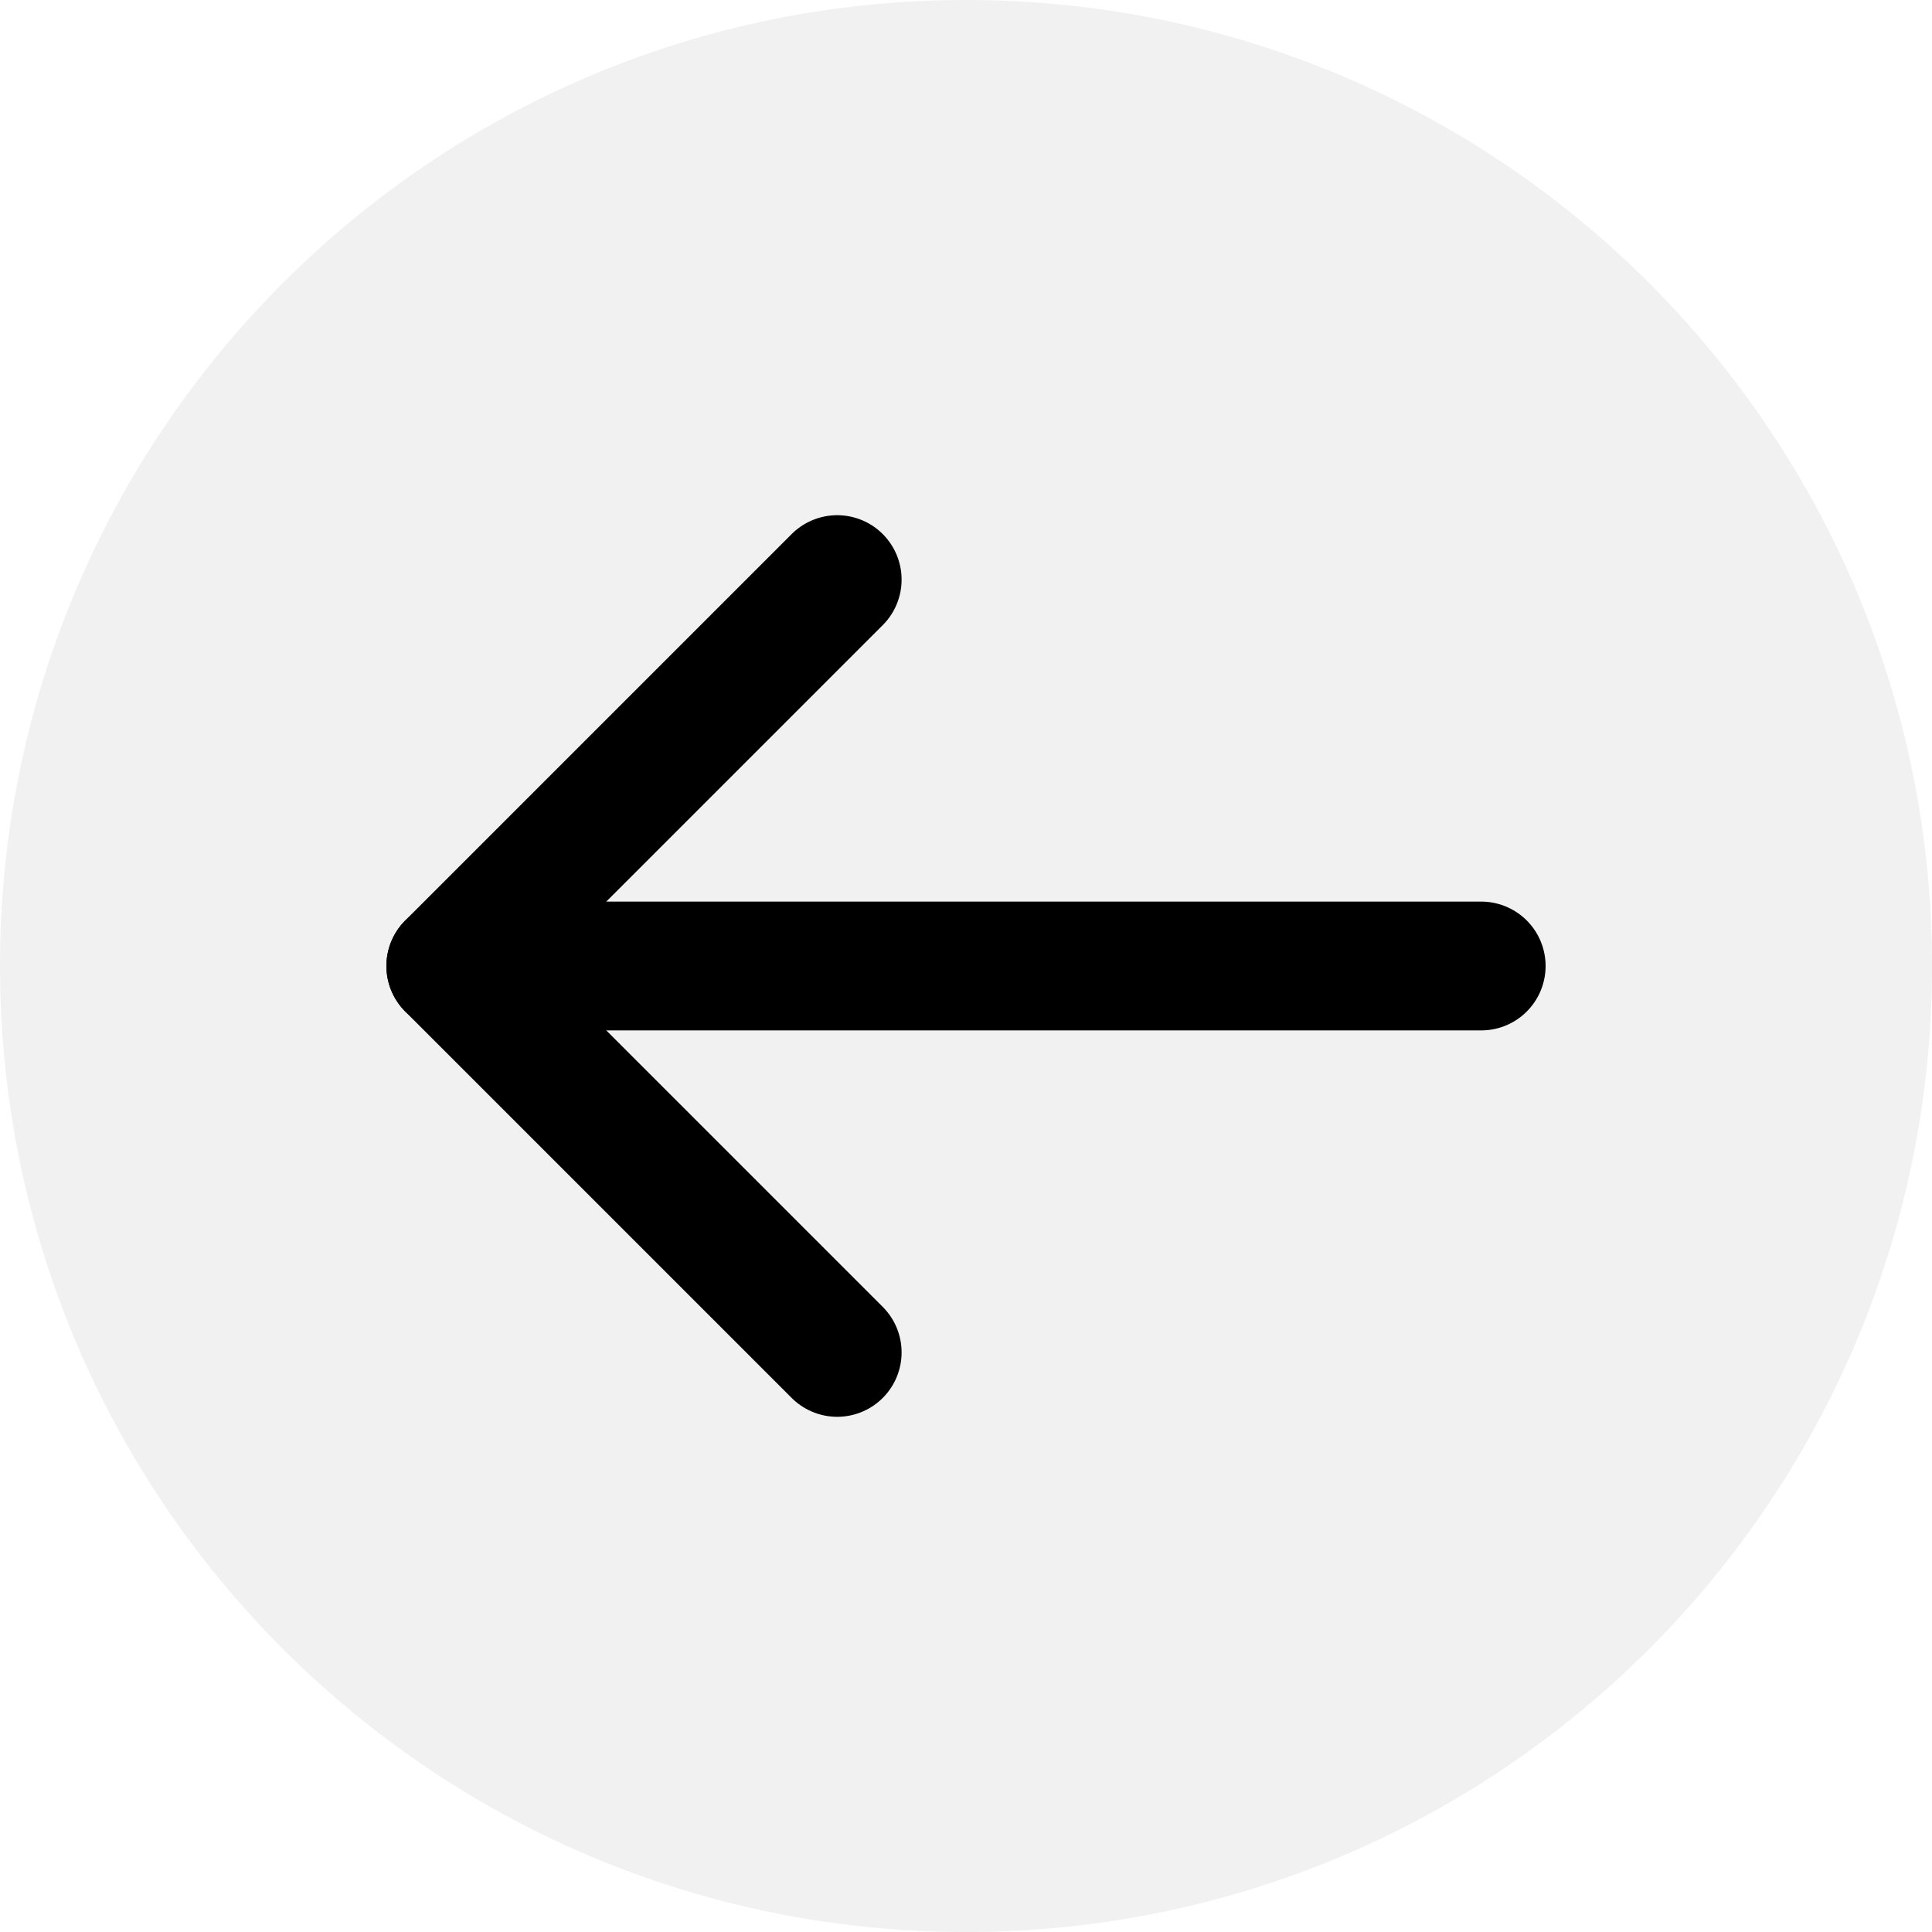
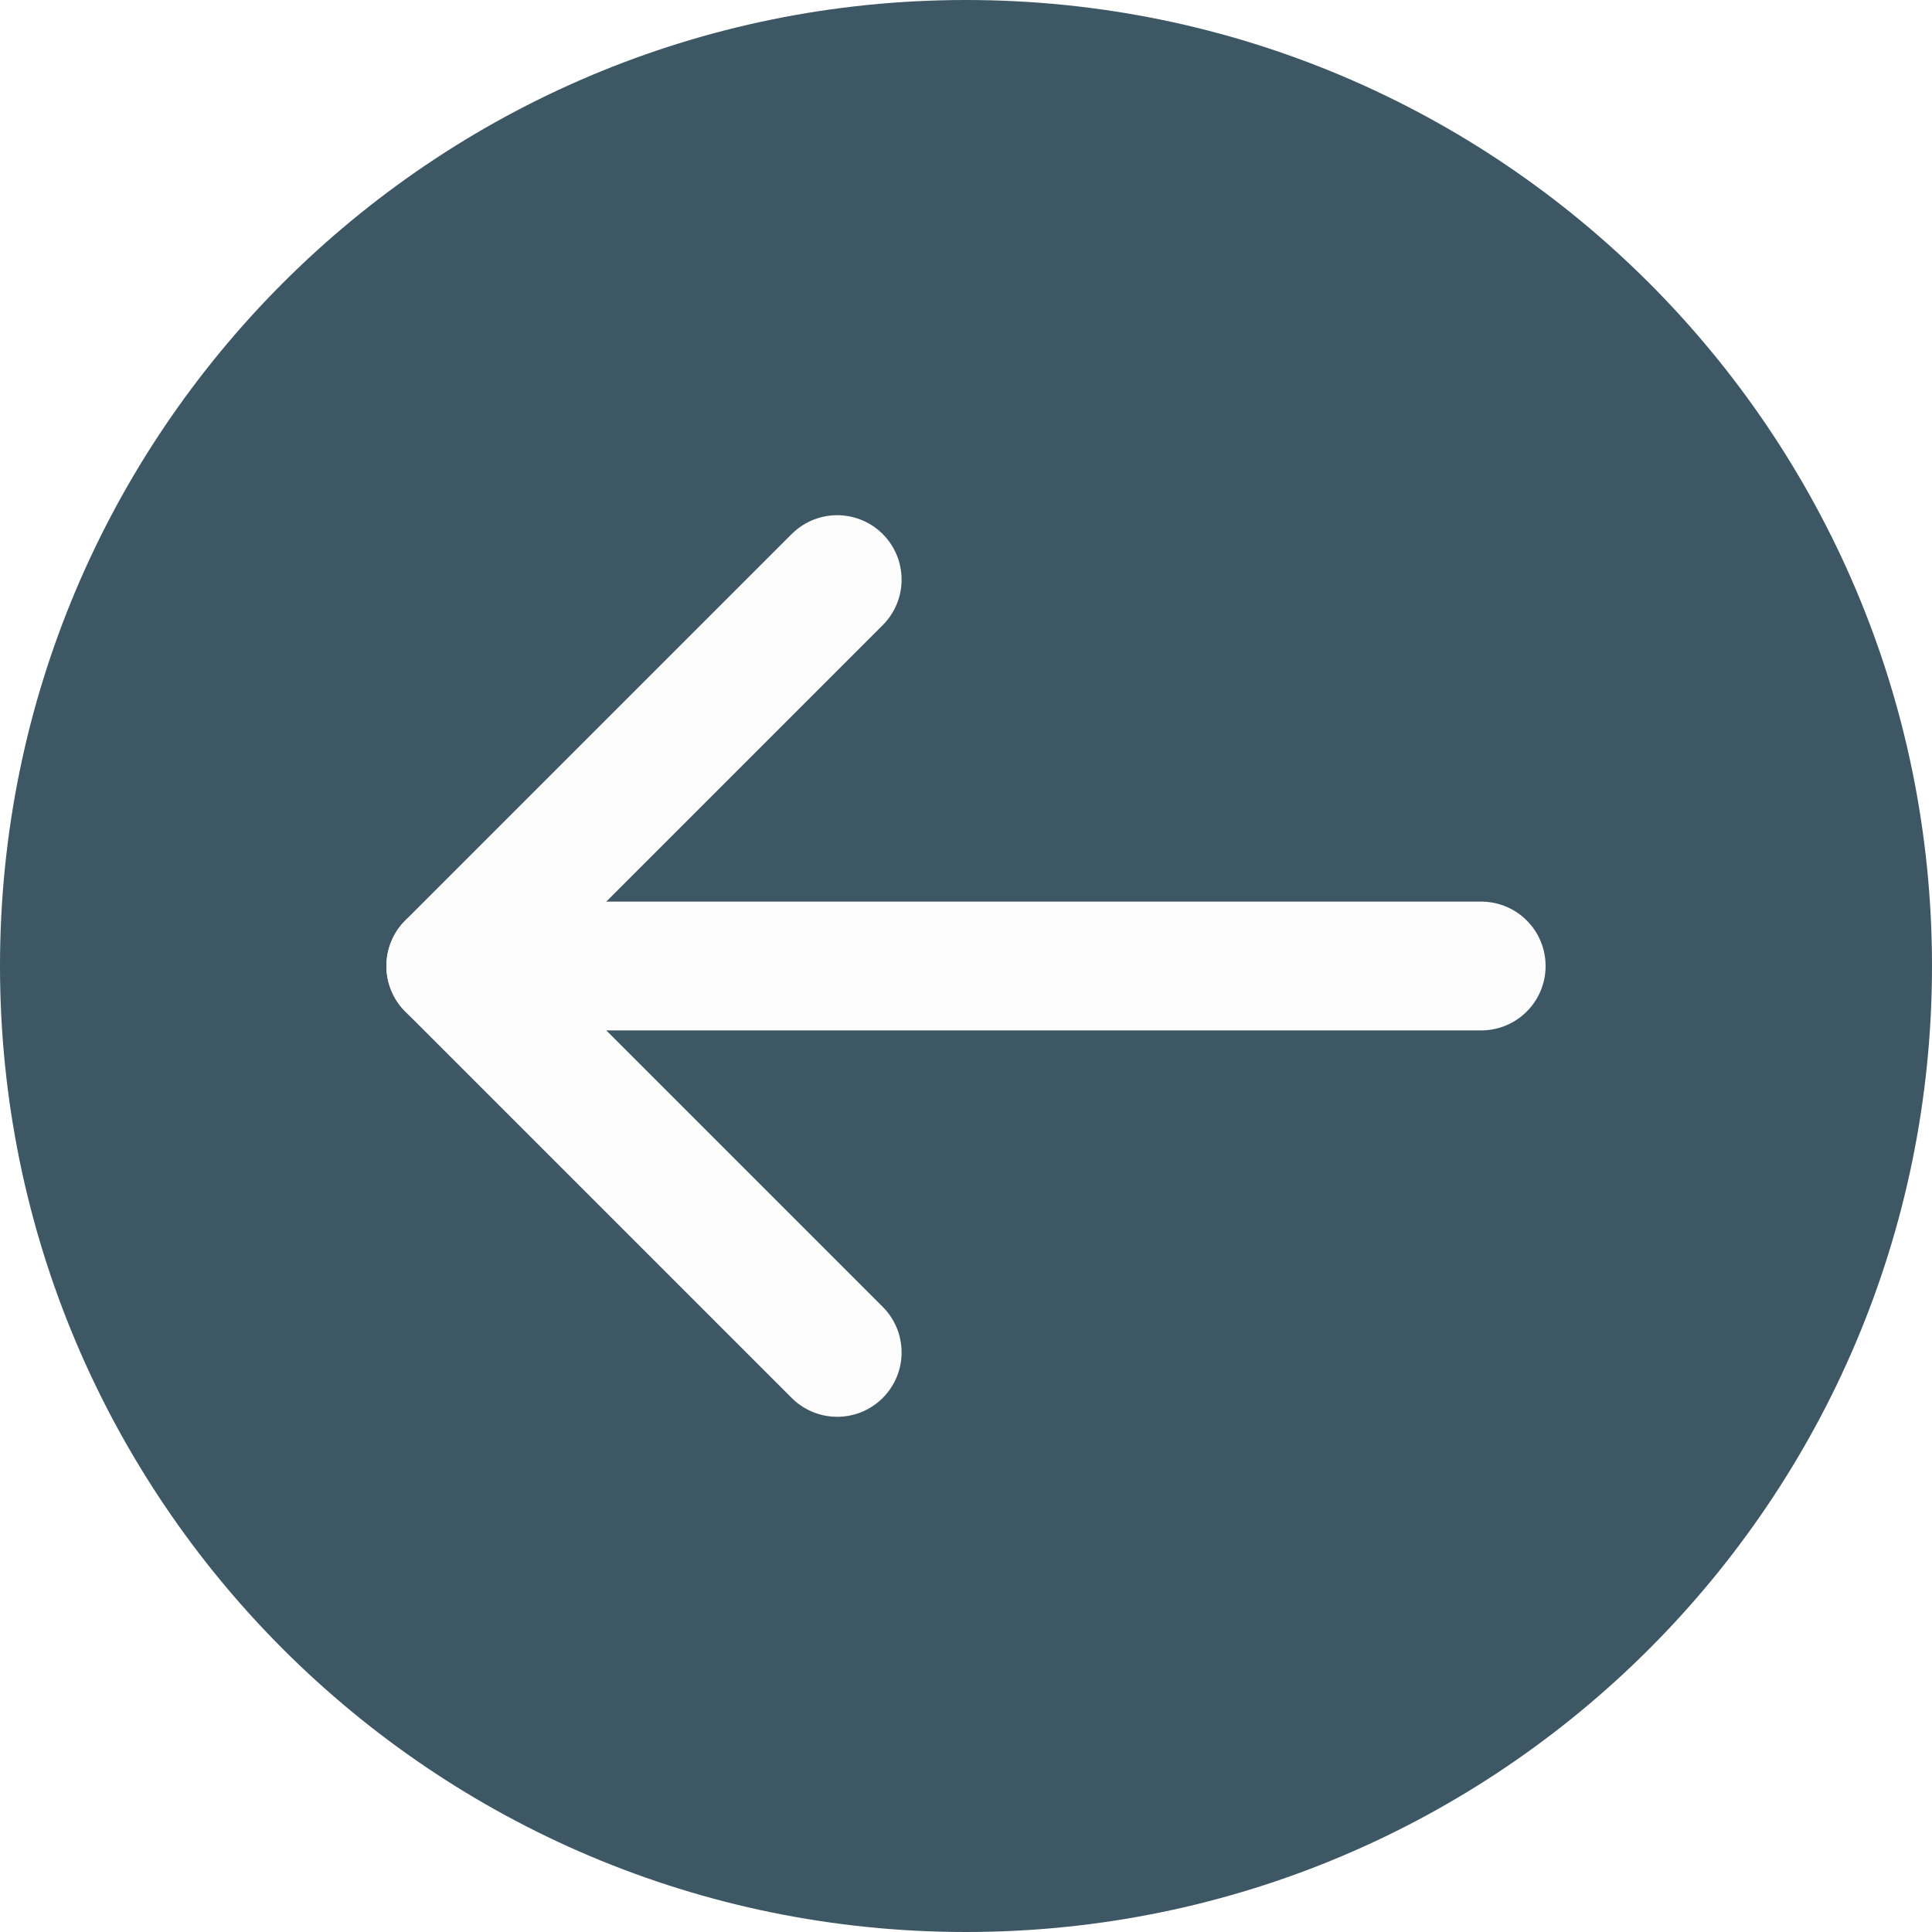
<svg xmlns="http://www.w3.org/2000/svg" width="30" height="30" viewBox="0 0 30 30" fill="none">
-   <circle cx="15" cy="15" r="15" fill="#F1F1F1" />
-   <path d="M23 15H7" stroke="black" stroke-width="2" stroke-linecap="round" stroke-linejoin="round" />
-   <path d="M13 21L7 15L13 9" stroke="black" stroke-width="2" stroke-linecap="round" stroke-linejoin="round" />
+   <circle cx="15" cy="15" r="15" fill="#3e5764" />
+   <path d="M23 15H7" stroke="#FCFCFC" stroke-width="2" stroke-linecap="round" stroke-linejoin="round" />
+   <path d="M13 21L7 15L13 9" stroke="#FCFCFC" stroke-width="2" stroke-linecap="round" stroke-linejoin="round" />
</svg>
